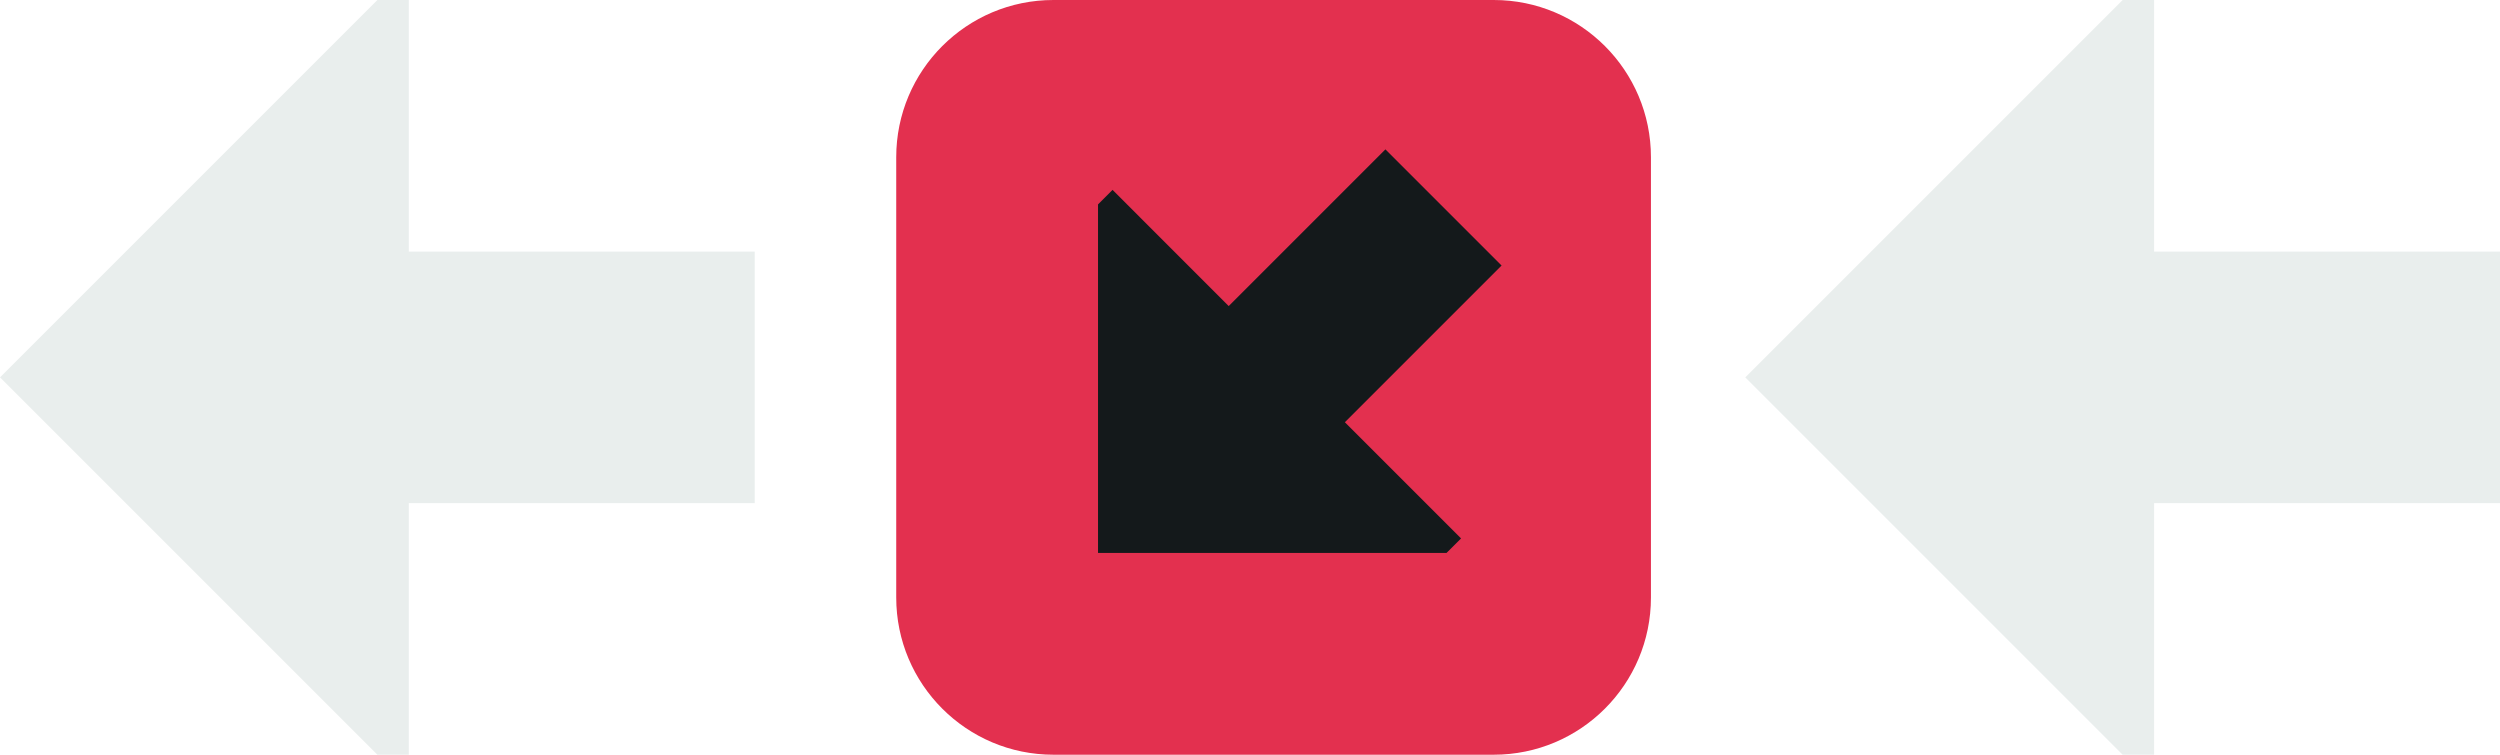
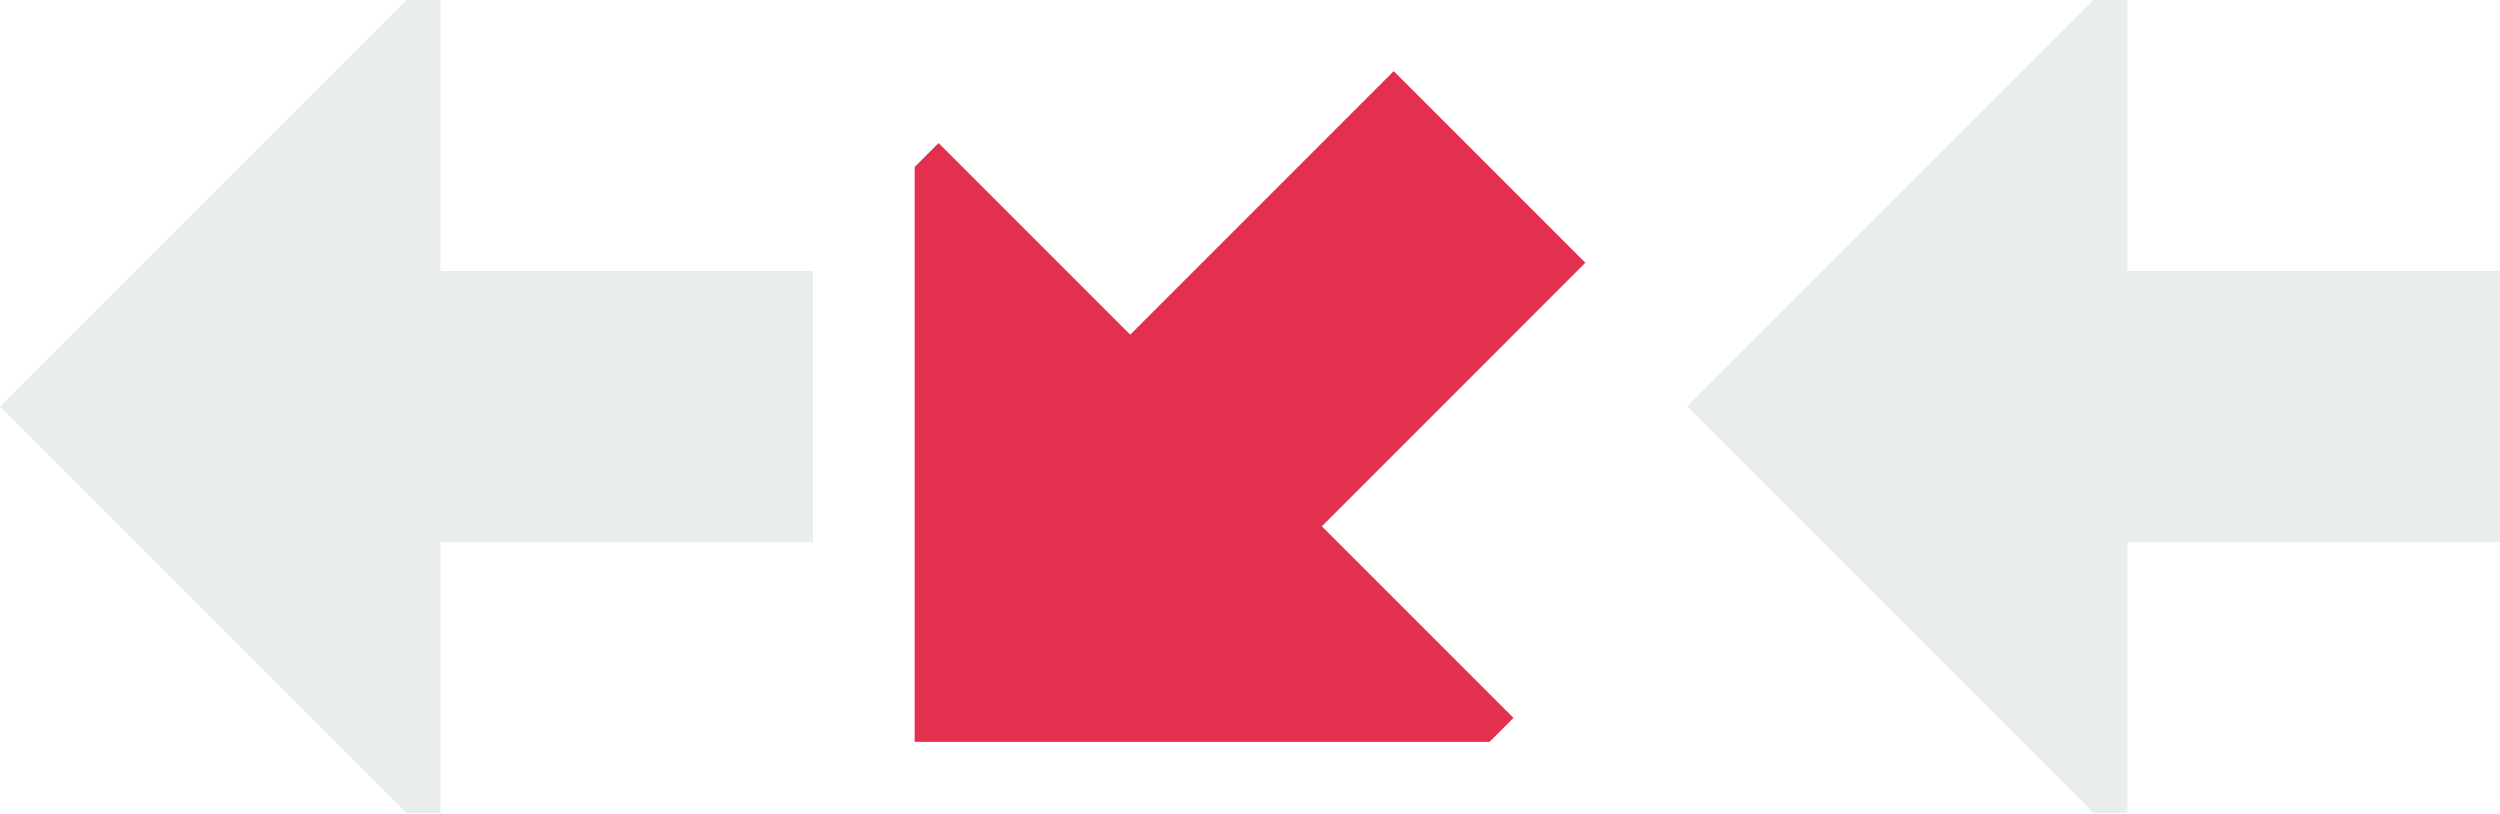
- <svg xmlns="http://www.w3.org/2000/svg" viewBox="0 0 79.5 24" width="159" height="48" role="img" aria-label="Project Backdash">
+ <svg xmlns="http://www.w3.org/2000/svg" viewBox="0 0 73.799 24" width="147.598" height="48" role="img" aria-label="Project Backdash">
  <path d="M0 12L12 0L13 0L13 8L24 8L24 16L13 16L13 24L12 24Z" fill="#E9EEED" />
-   <rect x="28.5" y="0" width="24" height="24" rx="5" fill="#E3304F" />
-   <path d="M34.917 17.583L34.917 6.5L35.379 6.038L39.073 9.733L44.056 4.75L47.75 8.444L42.767 13.427L46.462 17.122L46 17.583Z" fill="#14191B" />
-   <path d="M55.5 12L67.5 0L68.5 0L68.5 8L79.5 8L79.5 16L68.5 16L68.5 24L67.5 24Z" fill="#E9EEED" />
+   <path d="M27 21.899L27 4.929L27.707 4.222L33.364 9.879L41.142 2.1L46.799 7.757L39.021 15.536L44.678 21.192L43.971 21.899Z" fill="#E3304F" />
+   <path d="M49.799 12L61.799 0L62.799 0L62.799 8L73.799 8L73.799 16L62.799 16L62.799 24L61.799 24Z" fill="#E9EEED" />
</svg>
